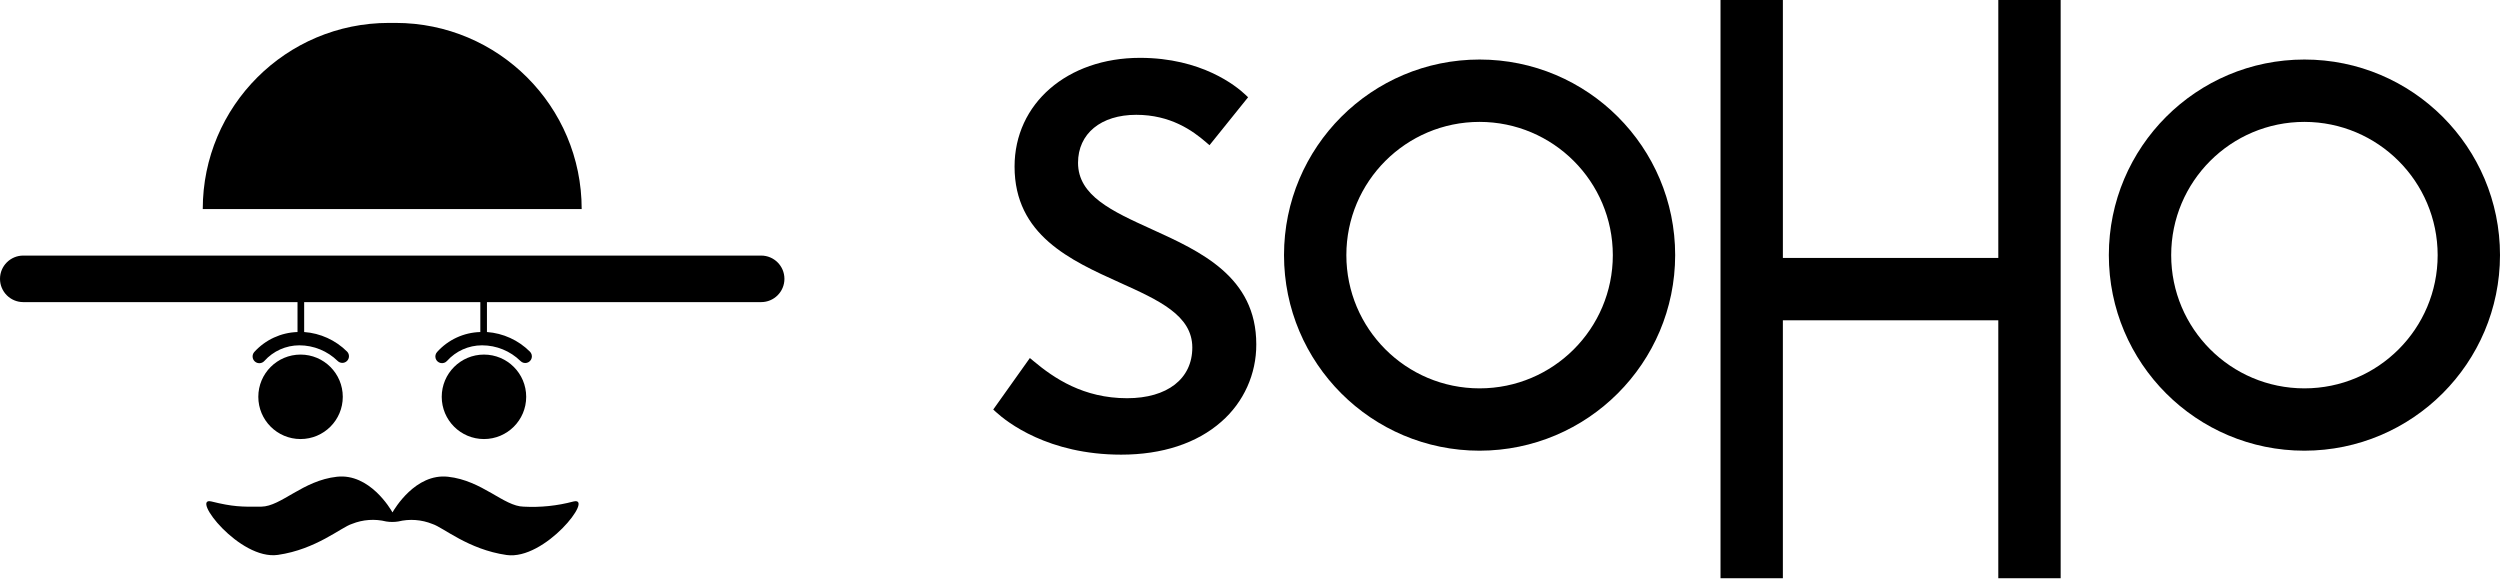
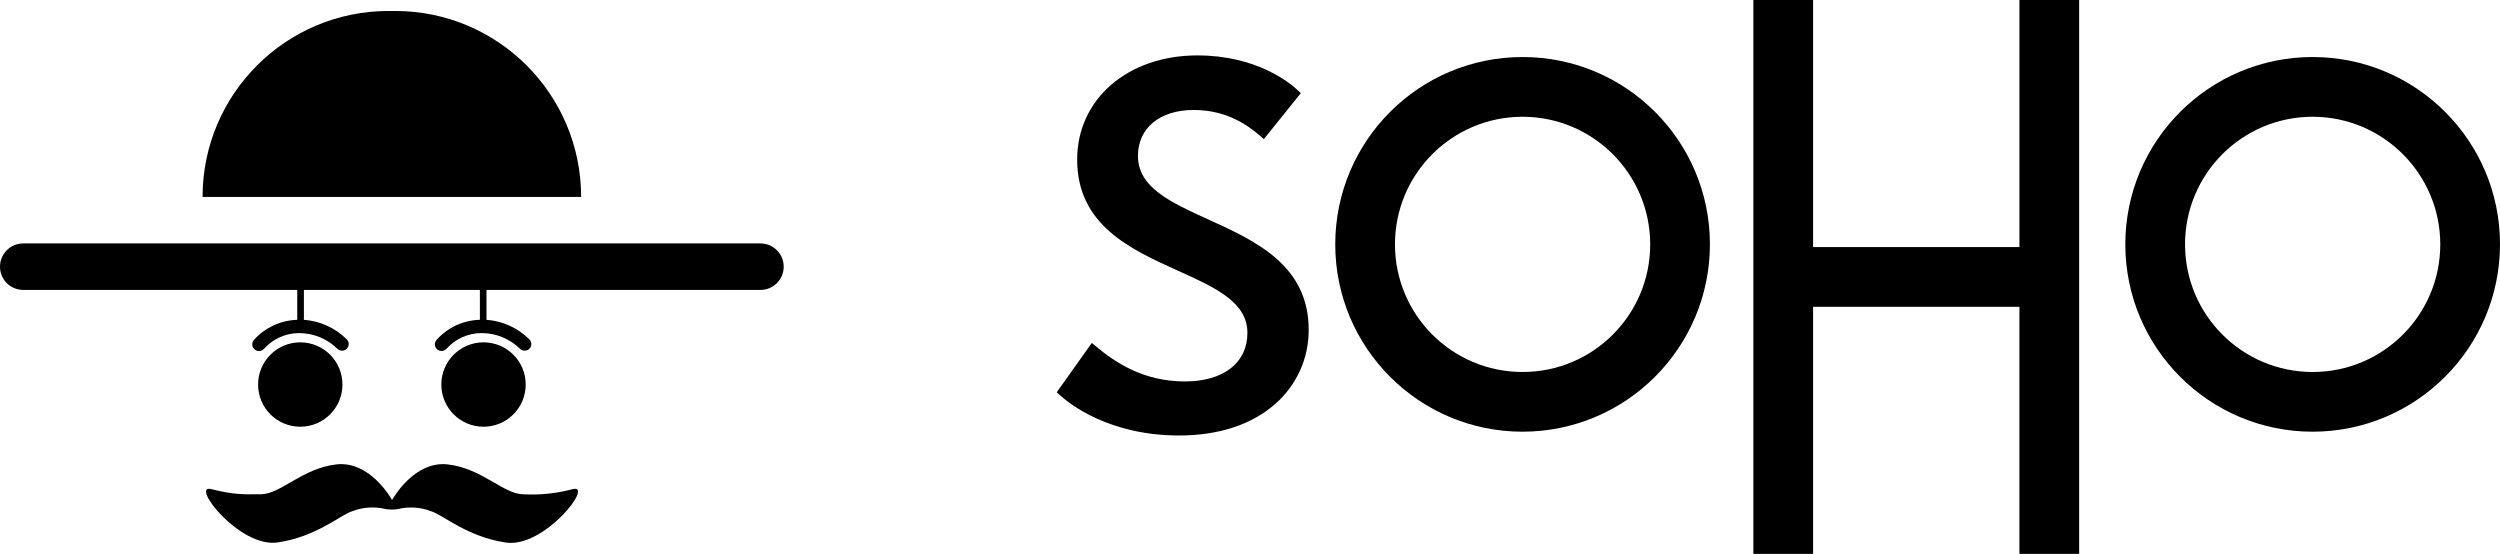
- <svg xmlns="http://www.w3.org/2000/svg" width="754.309" height="174.467" viewBox="0 0 754.309 174.467">
-   <g id="Logo-soho" transform="translate(9561.686 2386.912)">
-     <g id="Soho-logo-head-black" transform="translate(-9561.686 -2380)">
-       <path id="soho-head-hat-buttom-black" d="M236.681,77.02a7.02,7.02,0,0,1-7.02,7.02H146.923v9.026a20.439,20.439,0,0,1,12.947,5.9,2.007,2.007,0,1,1-2.828,2.848,16.548,16.548,0,0,0-11.563-4.734h-.06a14.191,14.191,0,0,0-10.55,4.714,2.013,2.013,0,1,1-2.979-2.708,18.162,18.162,0,0,1,13.037-6.017V84.04H91.774v9.026a20.439,20.439,0,0,1,12.947,5.9,2.007,2.007,0,0,1-2.828,2.848A16.548,16.548,0,0,0,90.32,97.078h0a14.191,14.191,0,0,0-10.55,4.714,2.035,2.035,0,1,1-3.039-2.708,18.373,18.373,0,0,1,13.037-6.017V84.04H7.02A7.02,7.02,0,0,1,7.02,70H229.66a7.02,7.02,0,0,1,7.02,7.02Z" transform="translate(0 0.202)" />
-       <path id="soho-head-hat-top-black" d="M117.162,0h2.006a56.162,56.162,0,0,1,56.162,56.162H61A56.162,56.162,0,0,1,117.162,0Z" transform="translate(0.176)" />
-       <circle id="soho-head-eye-left-black" cx="12.743" cy="12.743" r="12.743" transform="translate(77.939 100.073)" />
-       <circle id="soho-head-eye-right-black" cx="12.743" cy="12.743" r="12.743" transform="translate(133.28 100.073)" />
-       <path id="soho-head-mustache-black" d="M152.651,160.148c-11.543-1.665-19.055-8.3-22.334-9.347a16.859,16.859,0,0,0-10.35-.762,11.674,11.674,0,0,1-3.61,0,16.859,16.859,0,0,0-10.35.732c-3.239,1-10.791,7.682-22.334,9.347S57.176,142.407,63.614,144s9.026,1.635,15.043,1.564,12.506-7.893,22.826-9.026c9.828-1.083,16.177,9.718,16.758,10.761.582-1,6.93-11.844,16.758-10.761,10.32,1.123,16.848,8.946,22.826,9.026A48.2,48.2,0,0,0,172.869,144C179.287,142.437,164.184,161.813,152.651,160.148Z" transform="translate(0.179 0.394)" />
+ <svg xmlns="http://www.w3.org/2000/svg" width="787.492" height="174.467" viewBox="0 0 787.492 174.467">
+   <g id="Logo-soho" transform="translate(9594.869 2386.912)">
+     <g id="Soho-logo-head-black" transform="translate(-9594.869 -2383.456)">
+       <path id="soho-head-hat-buttom-black" d="M246.864,77.322a7.322,7.322,0,0,1-7.322,7.322h-86.3v9.414a21.318,21.318,0,0,1,13.5,6.151,2.093,2.093,0,1,1-2.95,2.971,17.26,17.26,0,0,0-12.061-4.937h-.063a14.8,14.8,0,0,0-11,4.916,2.1,2.1,0,1,1-3.107-2.824,18.944,18.944,0,0,1,13.6-6.276V84.645H95.723v9.414a21.318,21.318,0,0,1,13.5,6.151,2.093,2.093,0,0,1-2.95,2.971,17.26,17.26,0,0,0-12.071-4.937h0a14.8,14.8,0,0,0-11,4.916,2.123,2.123,0,1,1-3.169-2.824,19.163,19.163,0,0,1,13.6-6.276V84.645H7.322A7.322,7.322,0,0,1,7.322,70h232.22a7.322,7.322,0,0,1,7.322,7.322Z" transform="translate(0 3.223)" />
+       <path id="soho-head-hat-top-black" d="M119.578,0h2.092a58.578,58.578,0,0,1,58.578,58.578H61A58.578,58.578,0,0,1,119.578,0Z" transform="translate(2.808)" />
+       <circle id="soho-head-eye-left-black" cx="13.291" cy="13.291" r="13.291" transform="translate(81.292 104.379)" />
+       <circle id="soho-head-eye-right-black" cx="13.291" cy="13.291" r="13.291" transform="translate(139.015 104.379)" />
+       <path id="soho-head-mustache-black" d="M156.548,161.167c-12.04-1.736-19.875-8.661-23.3-9.749a17.584,17.584,0,0,0-10.8-.795,12.176,12.176,0,0,1-3.766,0,17.584,17.584,0,0,0-10.8.764c-3.379,1.046-11.255,8.013-23.3,9.749s-27.636-18.473-20.921-16.81,9.414,1.705,15.691,1.632,13.044-8.232,23.808-9.414c10.251-1.13,16.873,10.136,17.479,11.224.607-1.046,7.228-12.354,17.479-11.224,10.764,1.172,17.573,9.331,23.808,9.414a50.276,50.276,0,0,0,15.691-1.632C184.331,142.694,168.578,162.9,156.548,161.167Z" transform="translate(2.857 6.282)" />
    </g>
    <g id="Soho-logo-letters-black" transform="translate(-9999.36 -3272.752)">
      <path id="Path_230" data-name="Path 230" d="M1096.568,885.84v174.467h-18.815V982.481h-65v77.826H993.94V885.84h18.815v77.826h65V885.84Z" transform="translate(-37.145)" />
      <path id="Path_231" data-name="Path 231" d="M1189.951,1024.865a59.011,59.011,0,1,1,59.011-59.011A59.078,59.078,0,0,1,1189.951,1024.865Zm0-99.207a40.2,40.2,0,1,0,40.2,40.2A40.241,40.241,0,0,0,1189.951,925.658Z" transform="translate(-56.978 -3.041)" />
      <path id="Path_232" data-name="Path 232" d="M898.952,1024.865a59.011,59.011,0,1,1,59.011-59.011A59.077,59.077,0,0,1,898.952,1024.865Zm0-99.207a40.2,40.2,0,1,0,40.2,40.2A40.241,40.241,0,0,0,898.952,925.658Z" transform="translate(-14.85 -3.041)" />
      <path id="Path_233" data-name="Path 233" d="M816.725,992.68a30.755,30.755,0,0,1-10.554,23.365c-7.372,6.5-17.823,9.929-30.215,9.929-22.031,0-34.466-9.835-37.758-12.846l-.838-.77,11.05-15.539,1.069.889c6.243,5.234,15.1,11.238,28.265,11.238,12.136,0,19.679-5.858,19.679-15.292,0-9.715-10.126-14.282-21.851-19.576-14.9-6.731-31.78-14.351-31.78-35.022,0-19.012,15.916-32.807,37.853-32.807,18.541,0,28.992,8.475,31.746,11.075l.864.813-11.648,14.471-1.009-.872c-4.105-3.558-10.767-8.3-21.09-8.3-10.673,0-17.566,5.687-17.566,14.479,0,9.929,10.263,14.6,22.142,20C799.912,964.654,816.725,972.291,816.725,992.68Z" transform="translate(0 -2.955)" />
    </g>
  </g>
</svg>
